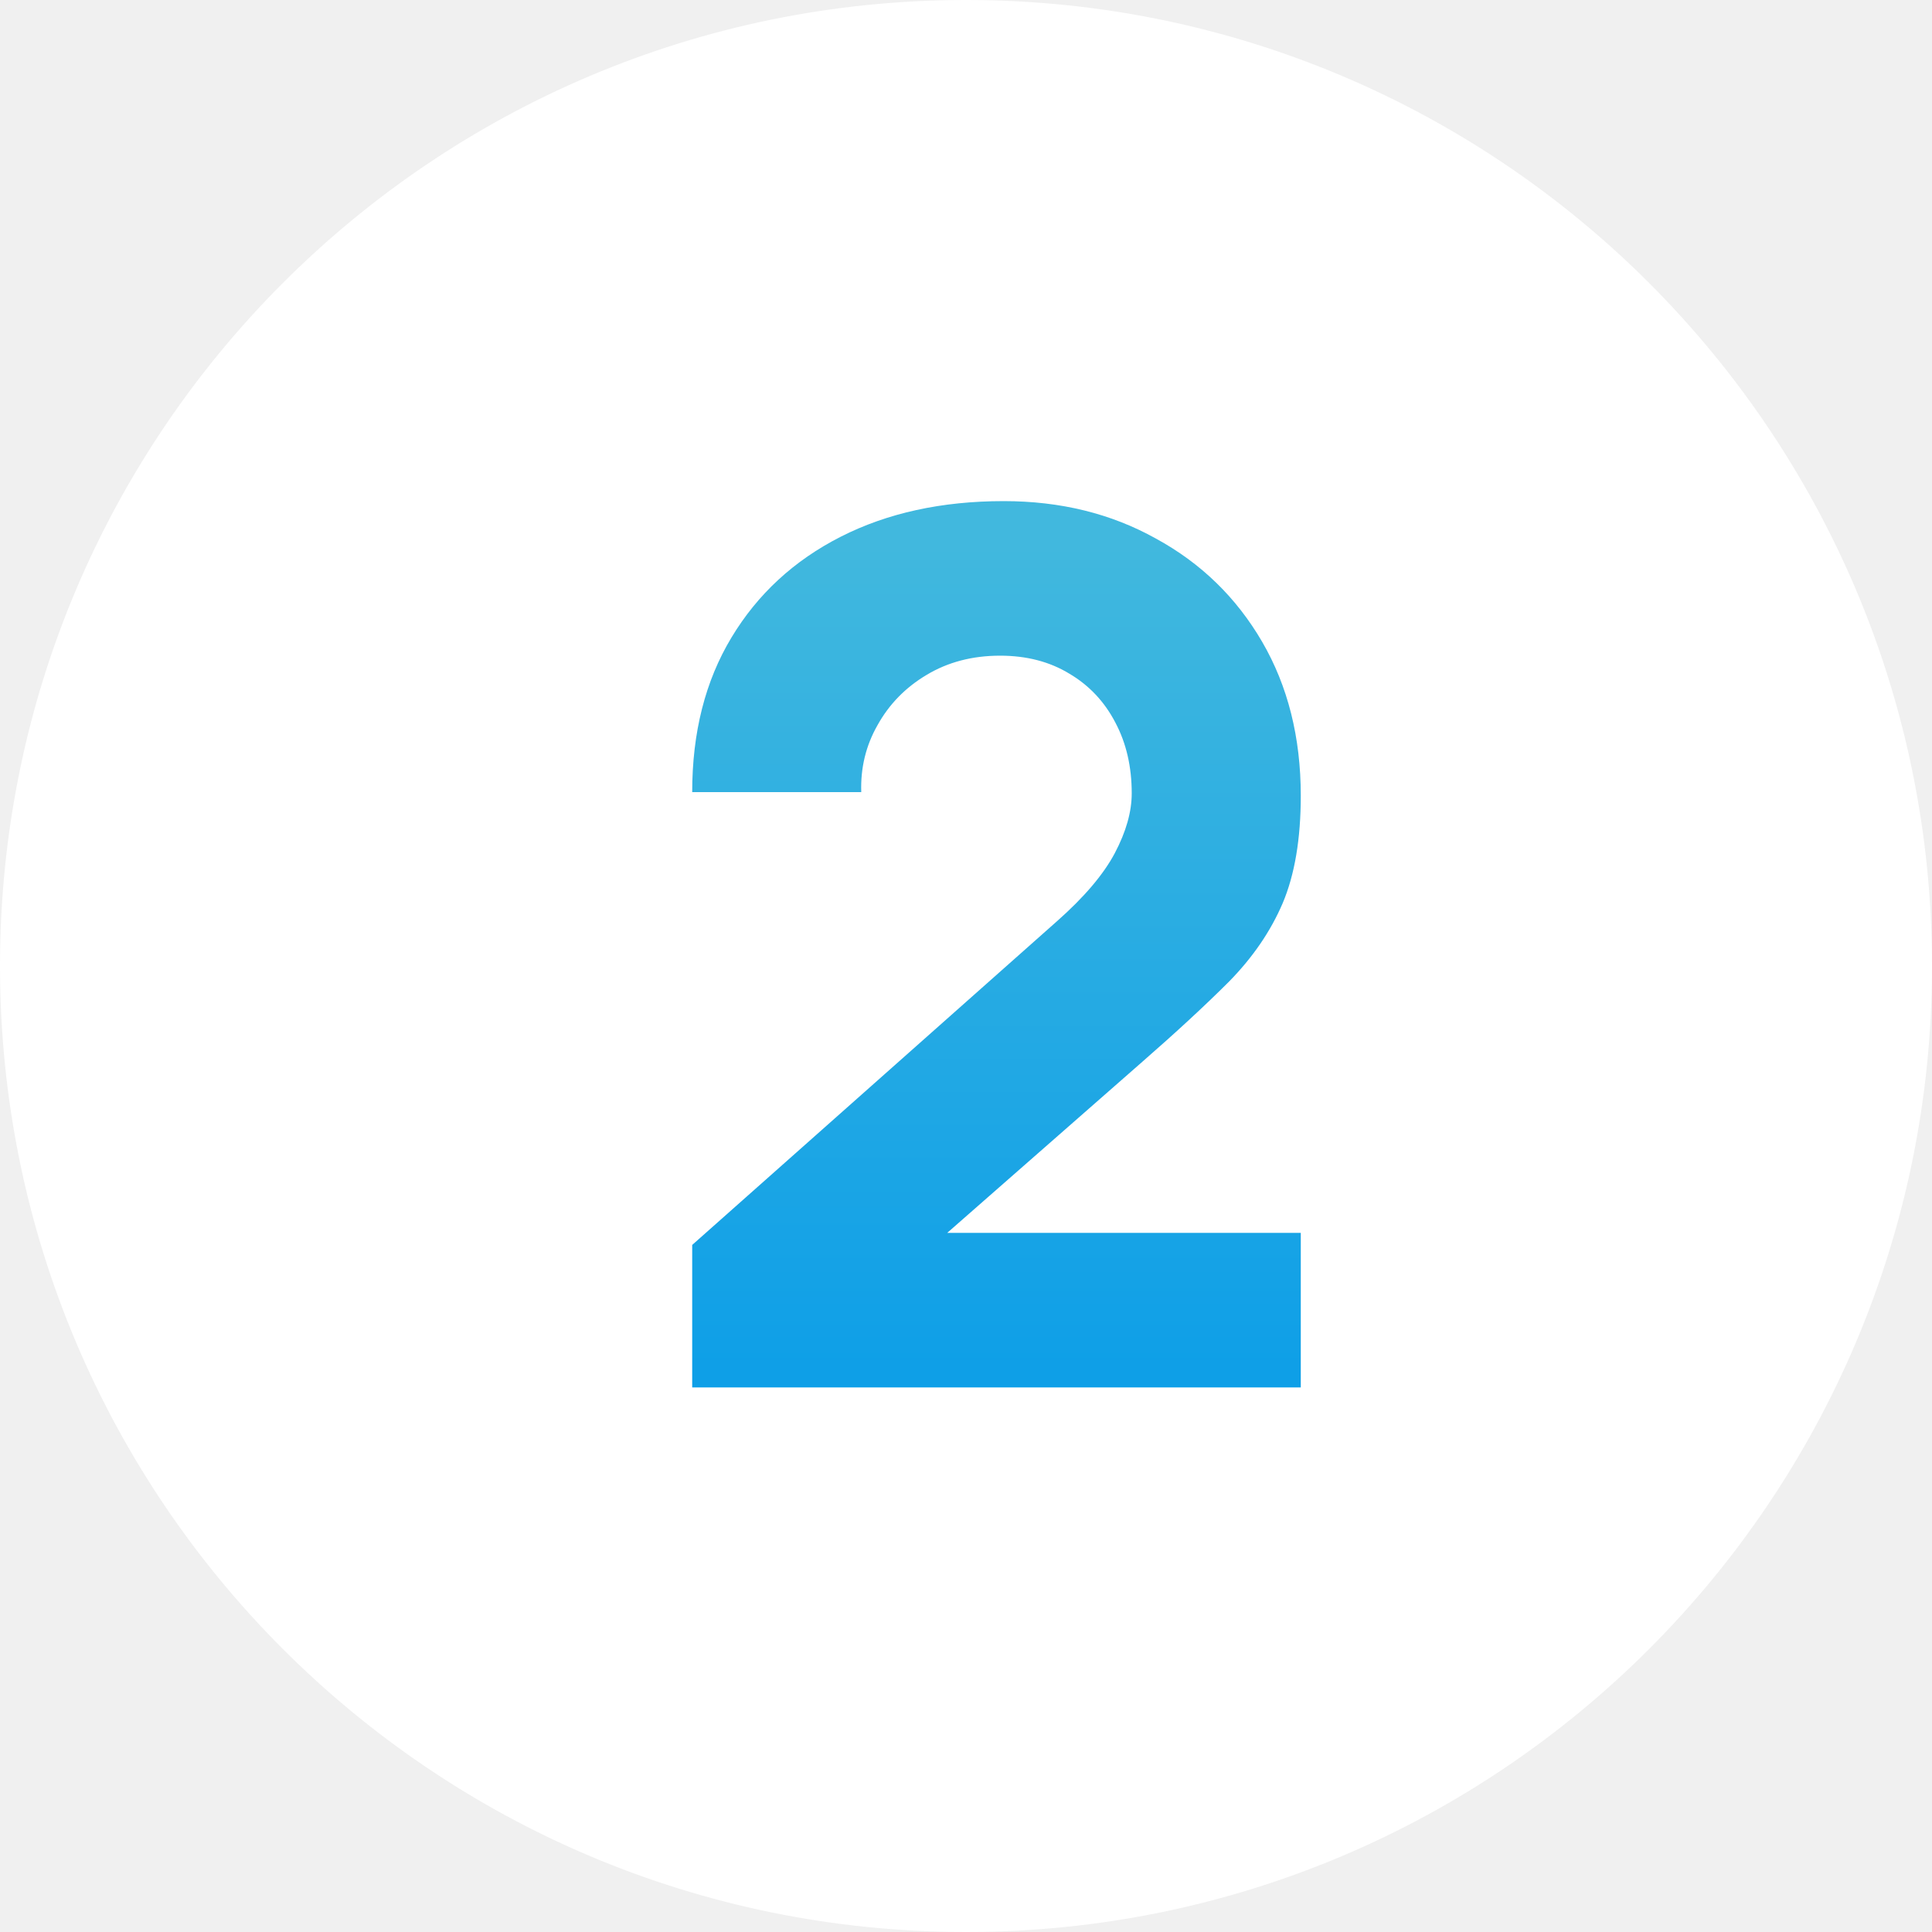
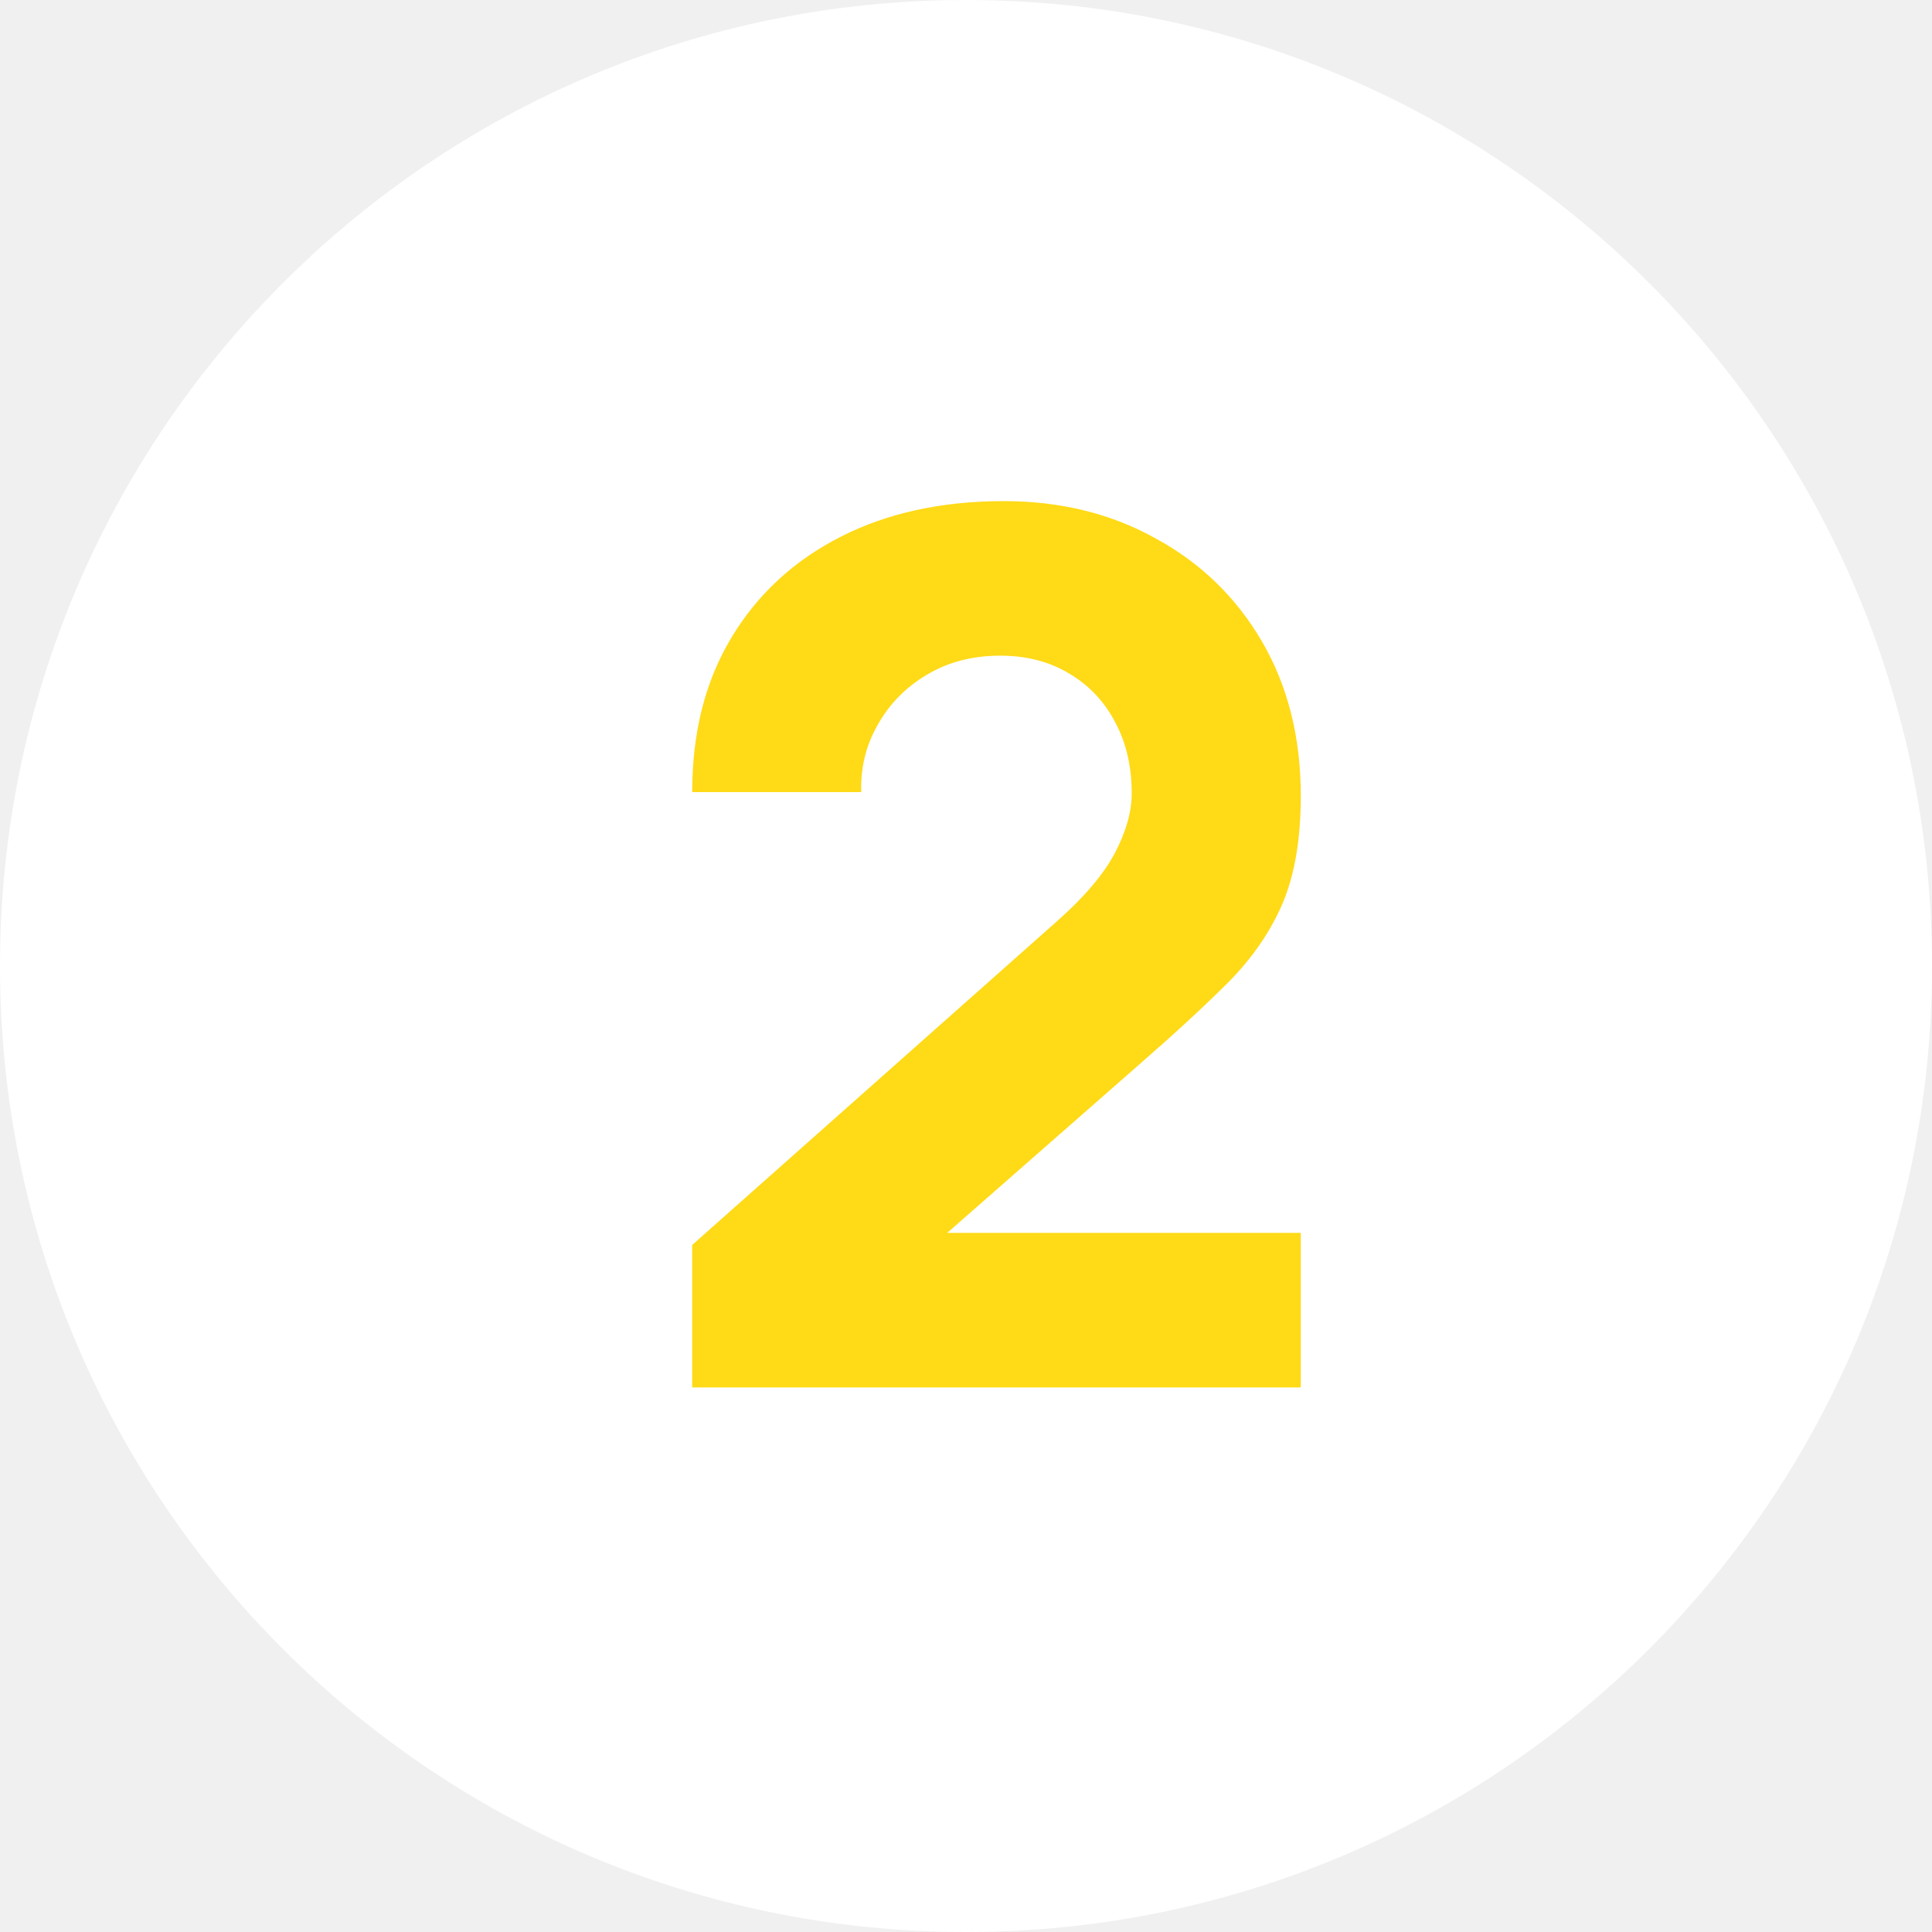
<svg xmlns="http://www.w3.org/2000/svg" width="32" height="32" viewBox="0 0 32 32" fill="none">
  <circle cx="16" cy="16" r="16" fill="white" />
  <path d="M11.465 22.98V20.62L17.505 15.26C17.958 14.86 18.278 14.483 18.465 14.13C18.651 13.777 18.745 13.447 18.745 13.14C18.745 12.7 18.655 12.31 18.475 11.97C18.295 11.623 18.041 11.353 17.715 11.16C17.388 10.96 17.005 10.86 16.565 10.86C16.105 10.86 15.698 10.967 15.345 11.18C14.998 11.387 14.728 11.663 14.535 12.01C14.341 12.35 14.252 12.72 14.265 13.12H11.465C11.465 12.133 11.681 11.28 12.115 10.56C12.548 9.84 13.152 9.283 13.925 8.89C14.698 8.497 15.598 8.3 16.625 8.3C17.565 8.3 18.405 8.507 19.145 8.92C19.892 9.327 20.478 9.897 20.905 10.63C21.331 11.363 21.545 12.213 21.545 13.18C21.545 13.893 21.445 14.487 21.245 14.96C21.045 15.427 20.748 15.86 20.355 16.26C19.962 16.653 19.478 17.1 18.905 17.6L15.005 21.02L14.785 20.42H21.545V22.98H11.465Z" fill="url(#paint0_linear_239_99)" />
  <defs>
    <linearGradient id="paint0_linear_239_99" x1="16.5" y1="9" x2="16.5" y2="42.121" gradientUnits="userSpaceOnUse">
-       <stop stop-color="#41B8DE" />
-       <stop offset="0.532" stop-color="#0098EA" />
+       <stop stop-color="#ffda17" />
+       <stop offset="0.532" stop-color="#ffda17" />
    </linearGradient>
  </defs>
</svg>
